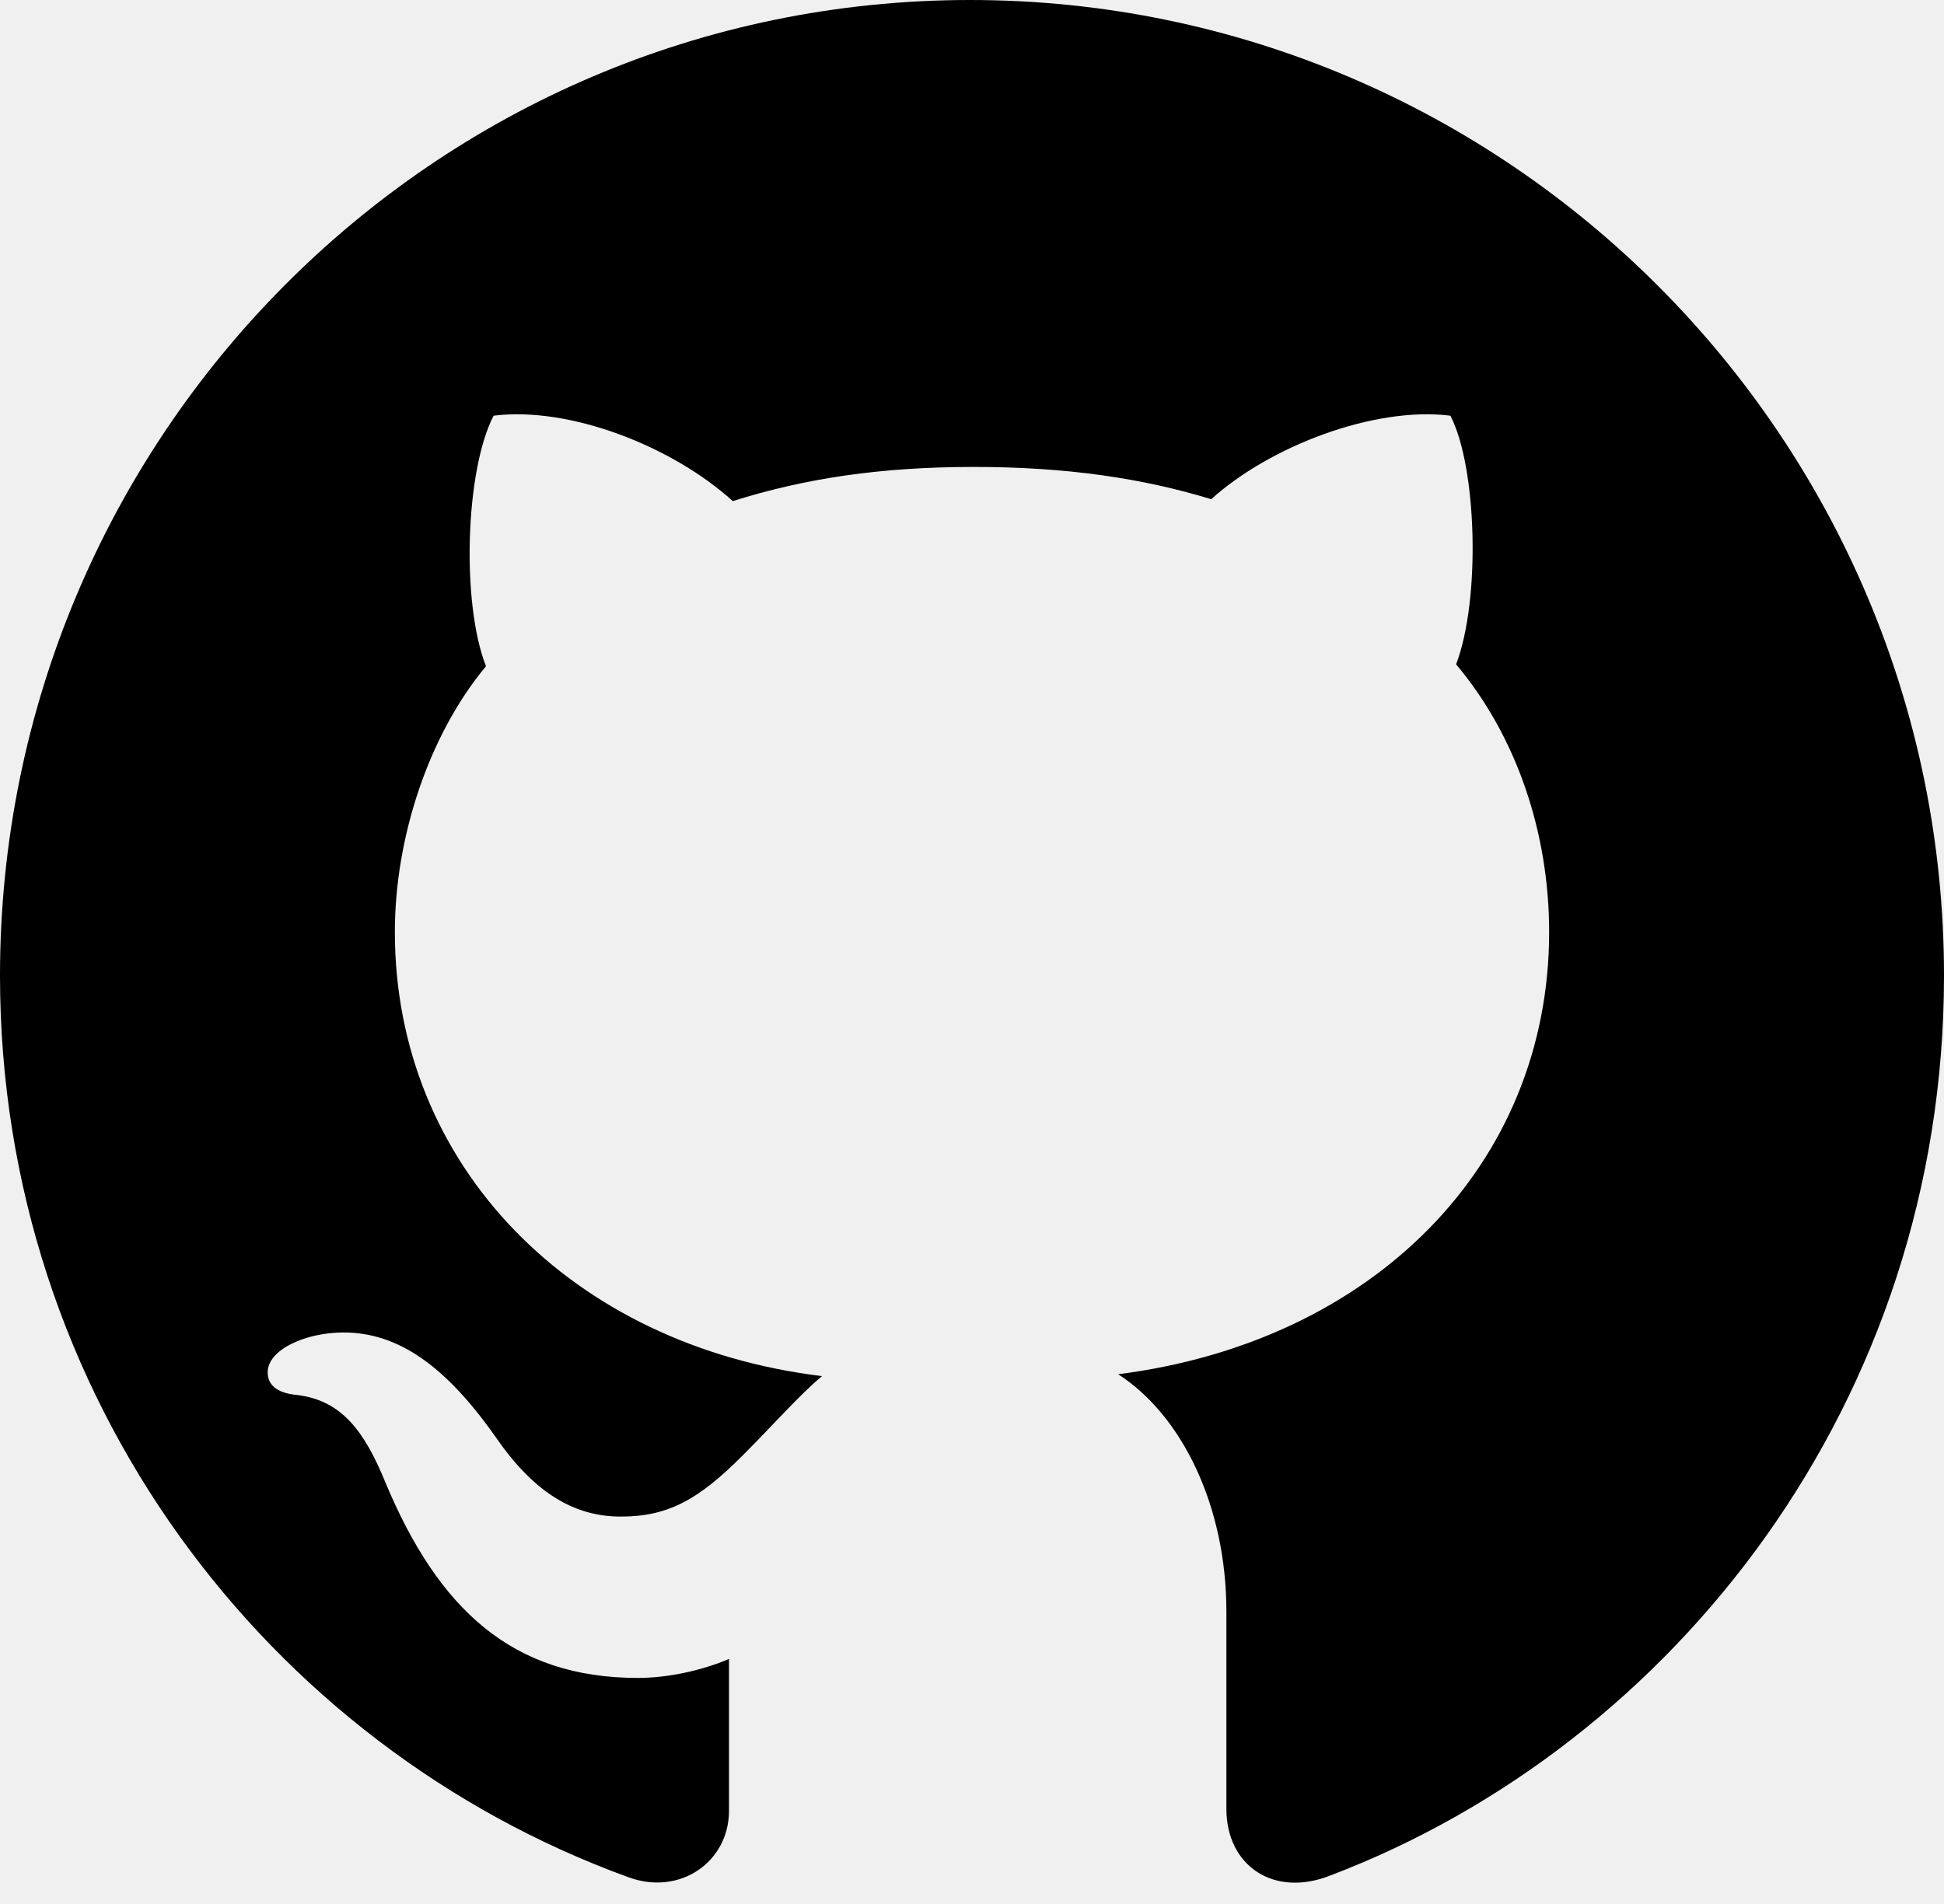
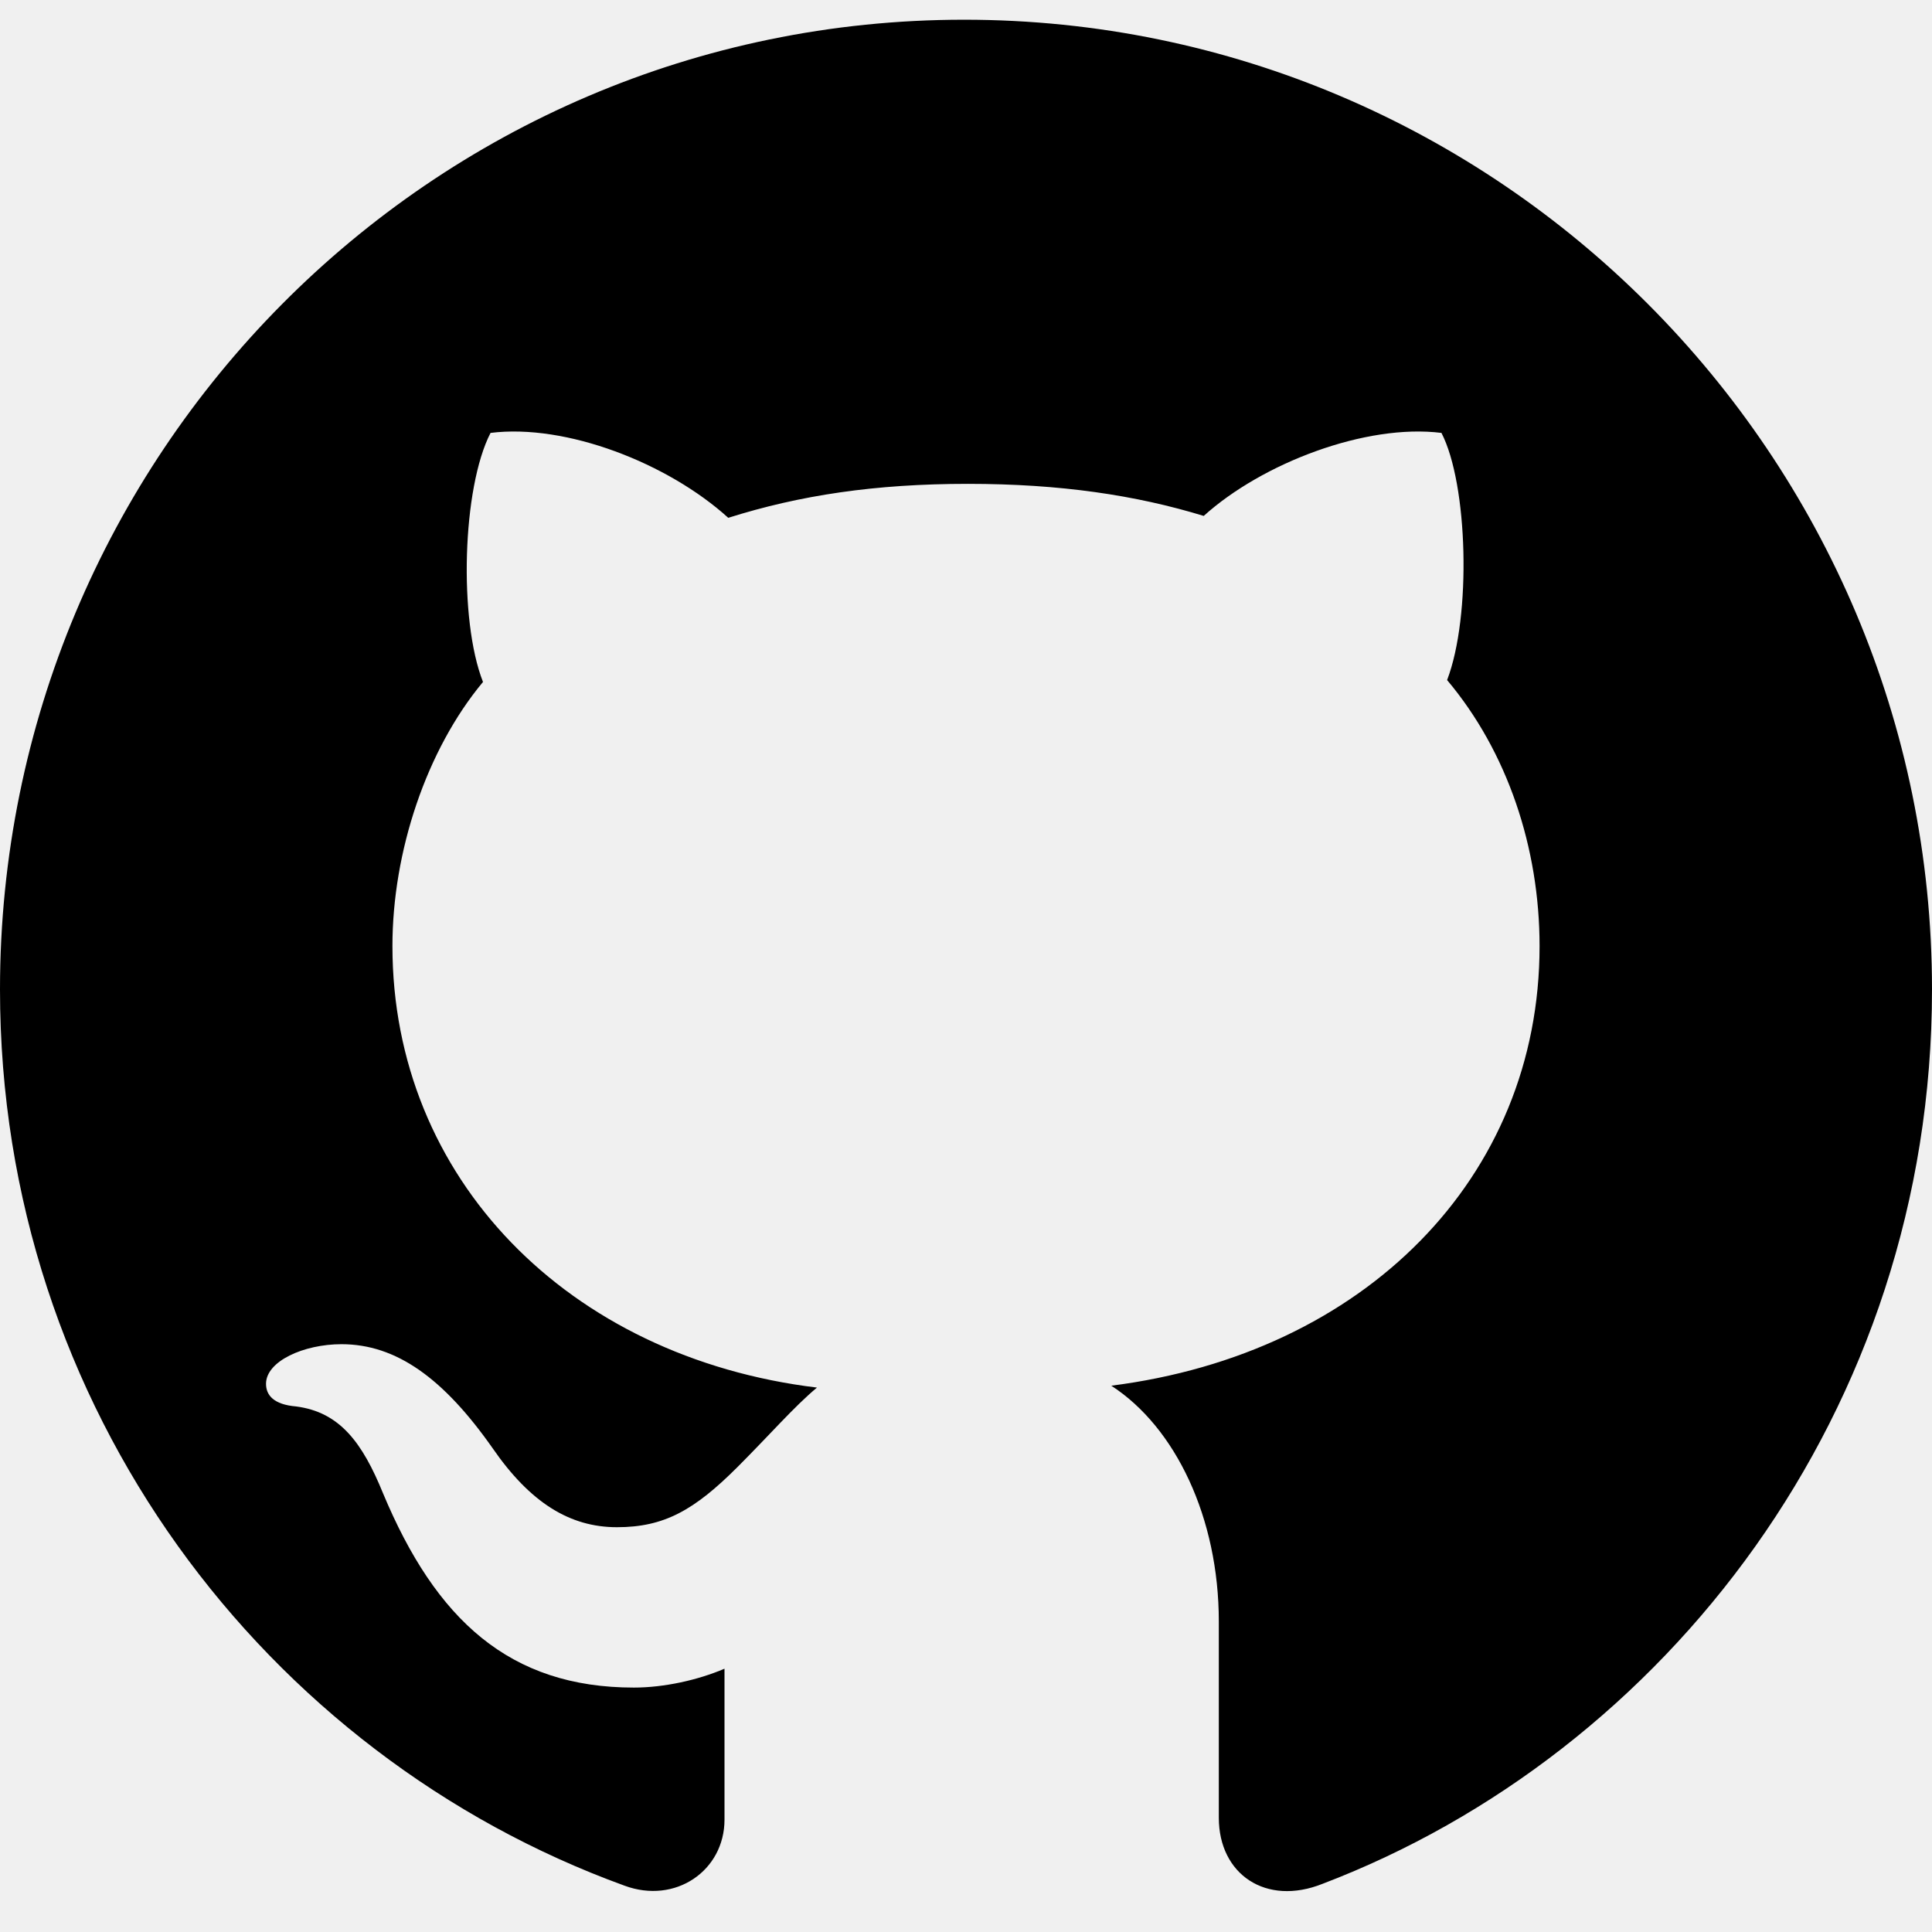
- <svg xmlns="http://www.w3.org/2000/svg" width="98" height="96" viewBox="0 0 98 96" fill="none">
+ <svg xmlns="http://www.w3.org/2000/svg" width="36" height="36" viewBox="0 0 98 96" fill="none">
  <g clip-path="url(#clip0_730_27126)">
    <path d="M41.44 69.385C28.807 67.853 19.906 58.762 19.906 46.99C19.906 42.205 21.629 37.037 24.5 33.592C23.256 30.434 23.447 23.734 24.883 20.959C28.711 20.48 33.879 22.49 36.941 25.266C40.578 24.117 44.406 23.543 49.096 23.543C53.785 23.543 57.613 24.117 61.059 25.17C64.025 22.49 69.289 20.48 73.117 20.959C74.457 23.543 74.648 30.242 73.404 33.496C76.467 37.133 78.094 42.014 78.094 46.99C78.094 58.762 69.193 67.662 56.369 69.289C59.623 71.394 61.824 75.988 61.824 81.252L61.824 91.205C61.824 94.076 64.217 95.703 67.088 94.555C84.41 87.951 98 70.629 98 49.191C98 22.107 75.988 6.69539e-07 48.904 4.309e-07C21.82 1.92261e-07 -1.9479e-07 22.107 -4.3343e-07 49.191C-6.20631e-07 70.438 13.494 88.047 31.678 94.65C34.262 95.607 36.75 93.885 36.75 91.301L36.75 83.644C35.41 84.219 33.688 84.602 32.156 84.602C25.84 84.602 22.107 81.156 19.428 74.744C18.375 72.16 17.227 70.629 15.025 70.342C13.877 70.246 13.494 69.768 13.494 69.193C13.494 68.045 15.408 67.184 17.322 67.184C20.098 67.184 22.49 68.906 24.979 72.447C26.893 75.223 28.902 76.467 31.295 76.467C33.688 76.467 35.219 75.606 37.42 73.404C39.047 71.777 40.291 70.342 41.44 69.385Z" fill="black" />
  </g>
  <defs>
    <clipPath id="clip0_730_27126">
      <rect width="98" height="96" fill="white" />
    </clipPath>
  </defs>
</svg>
